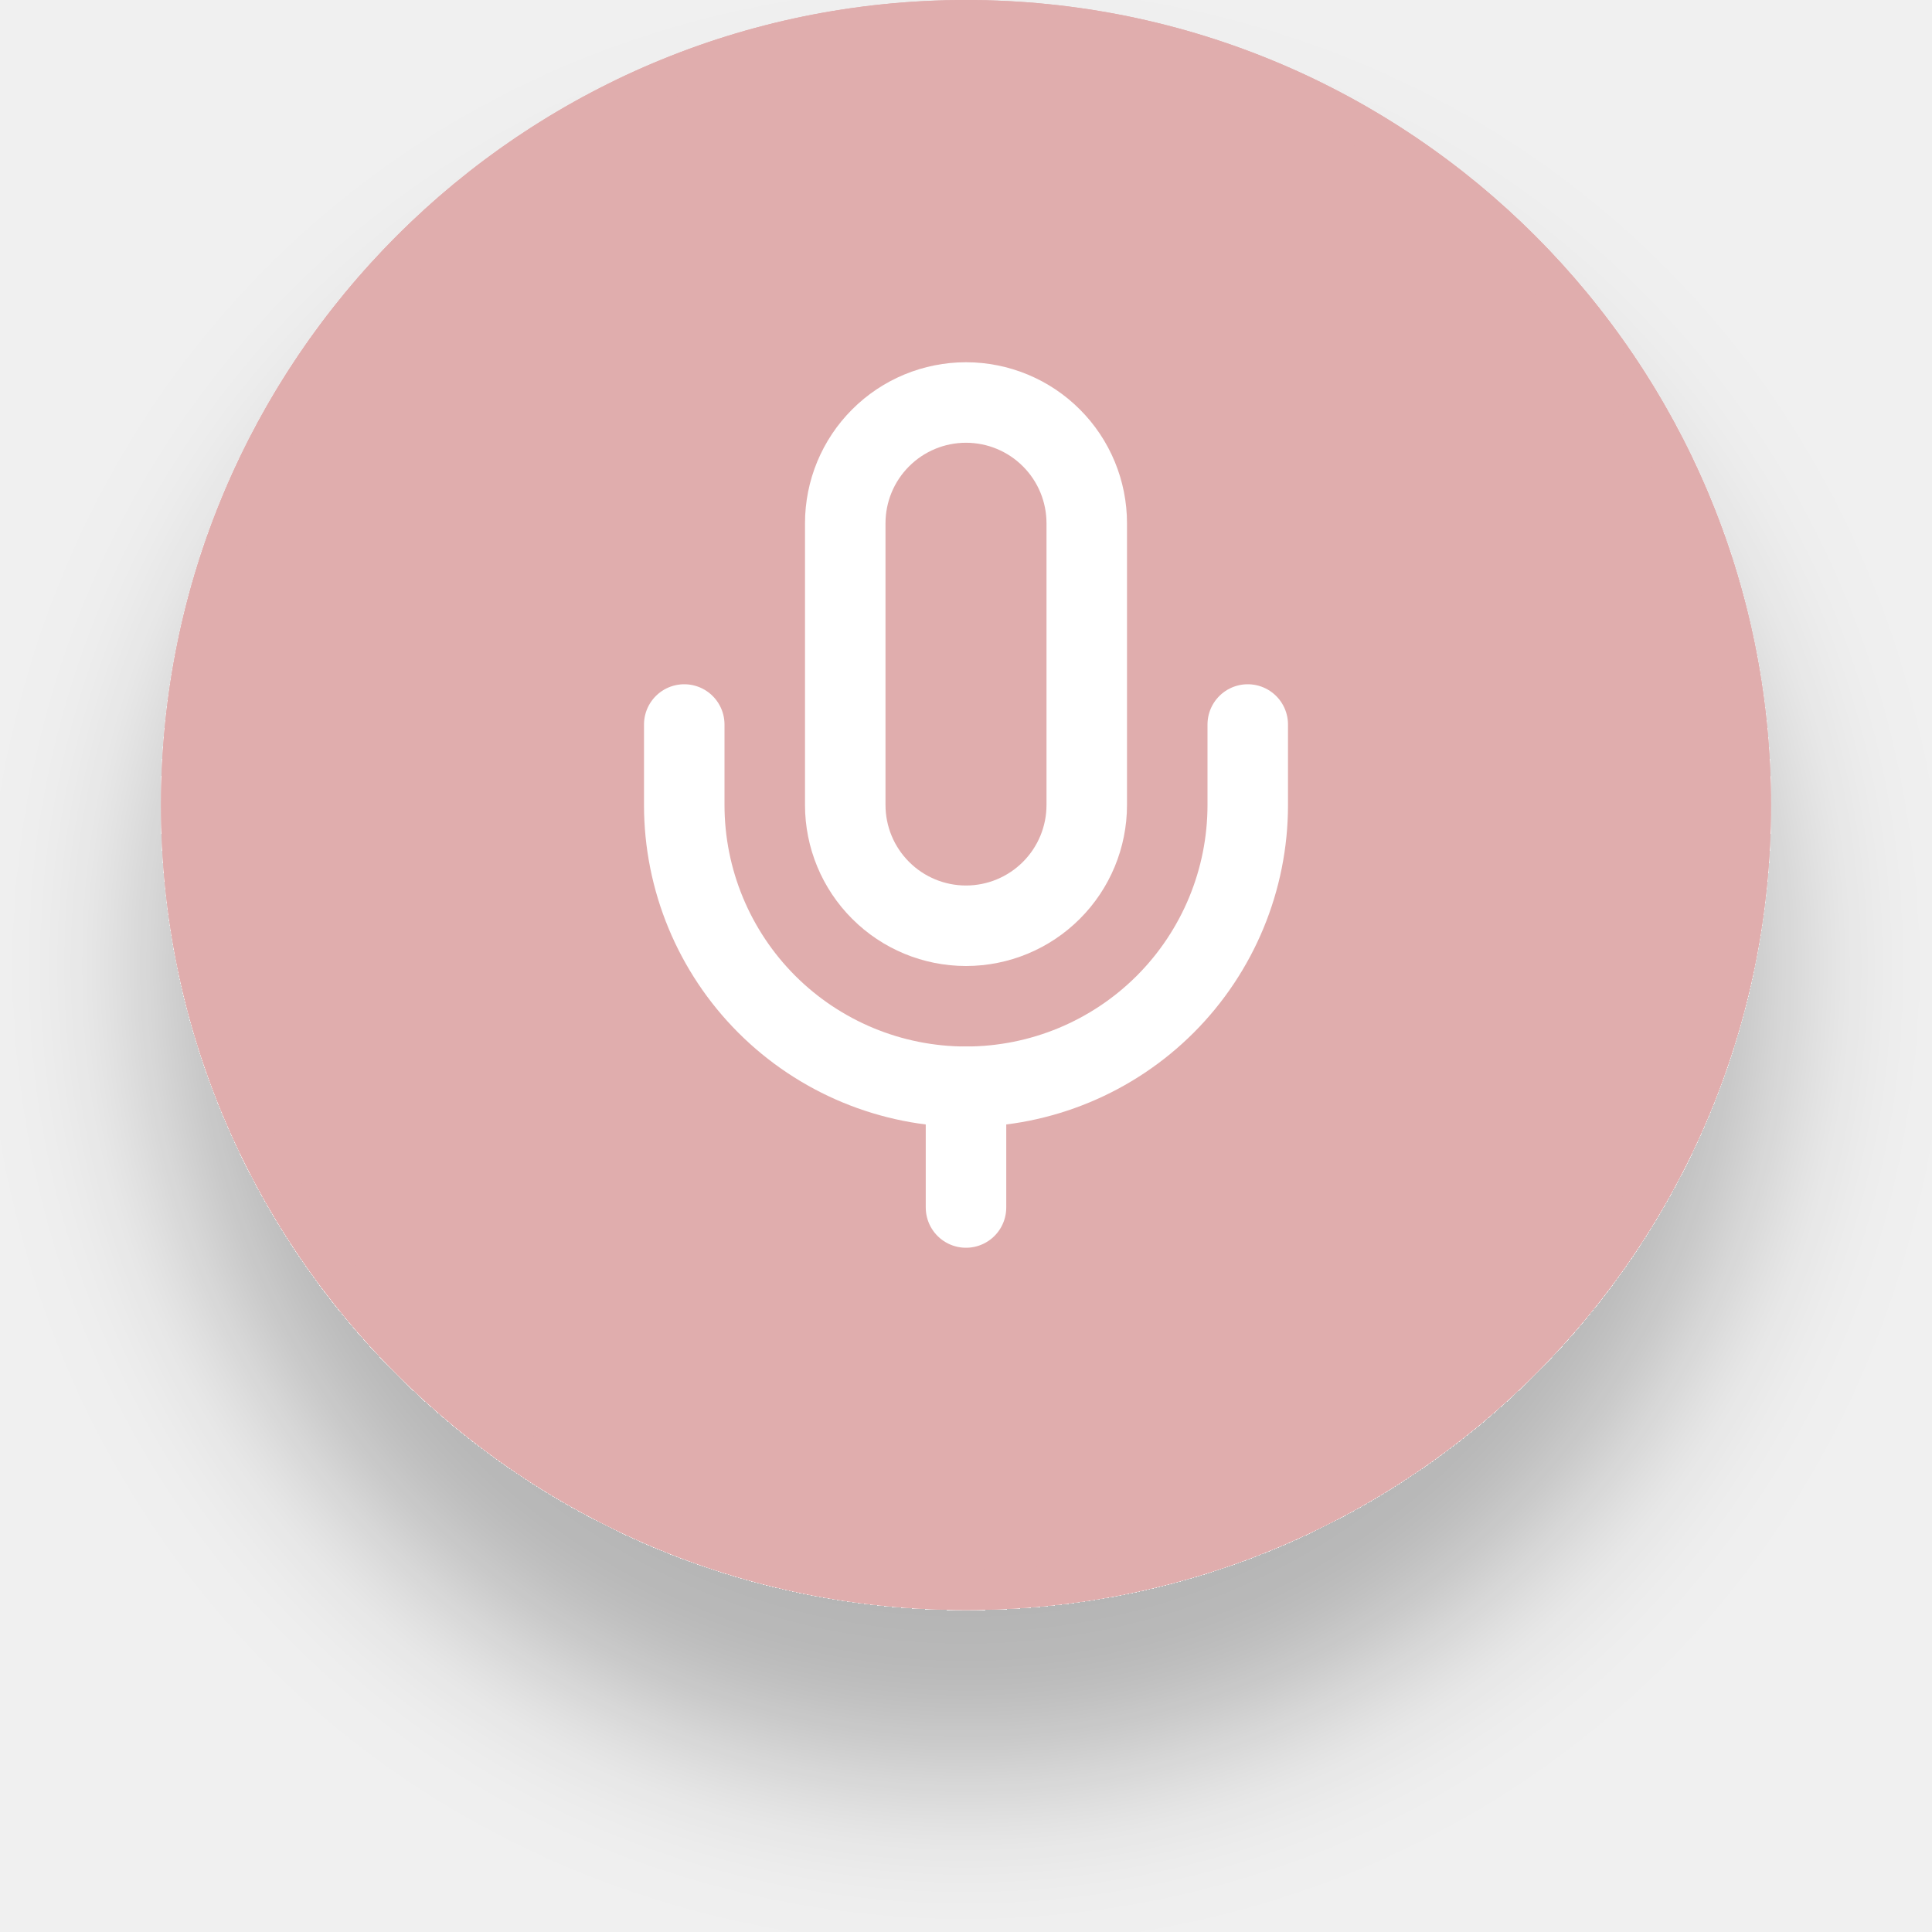
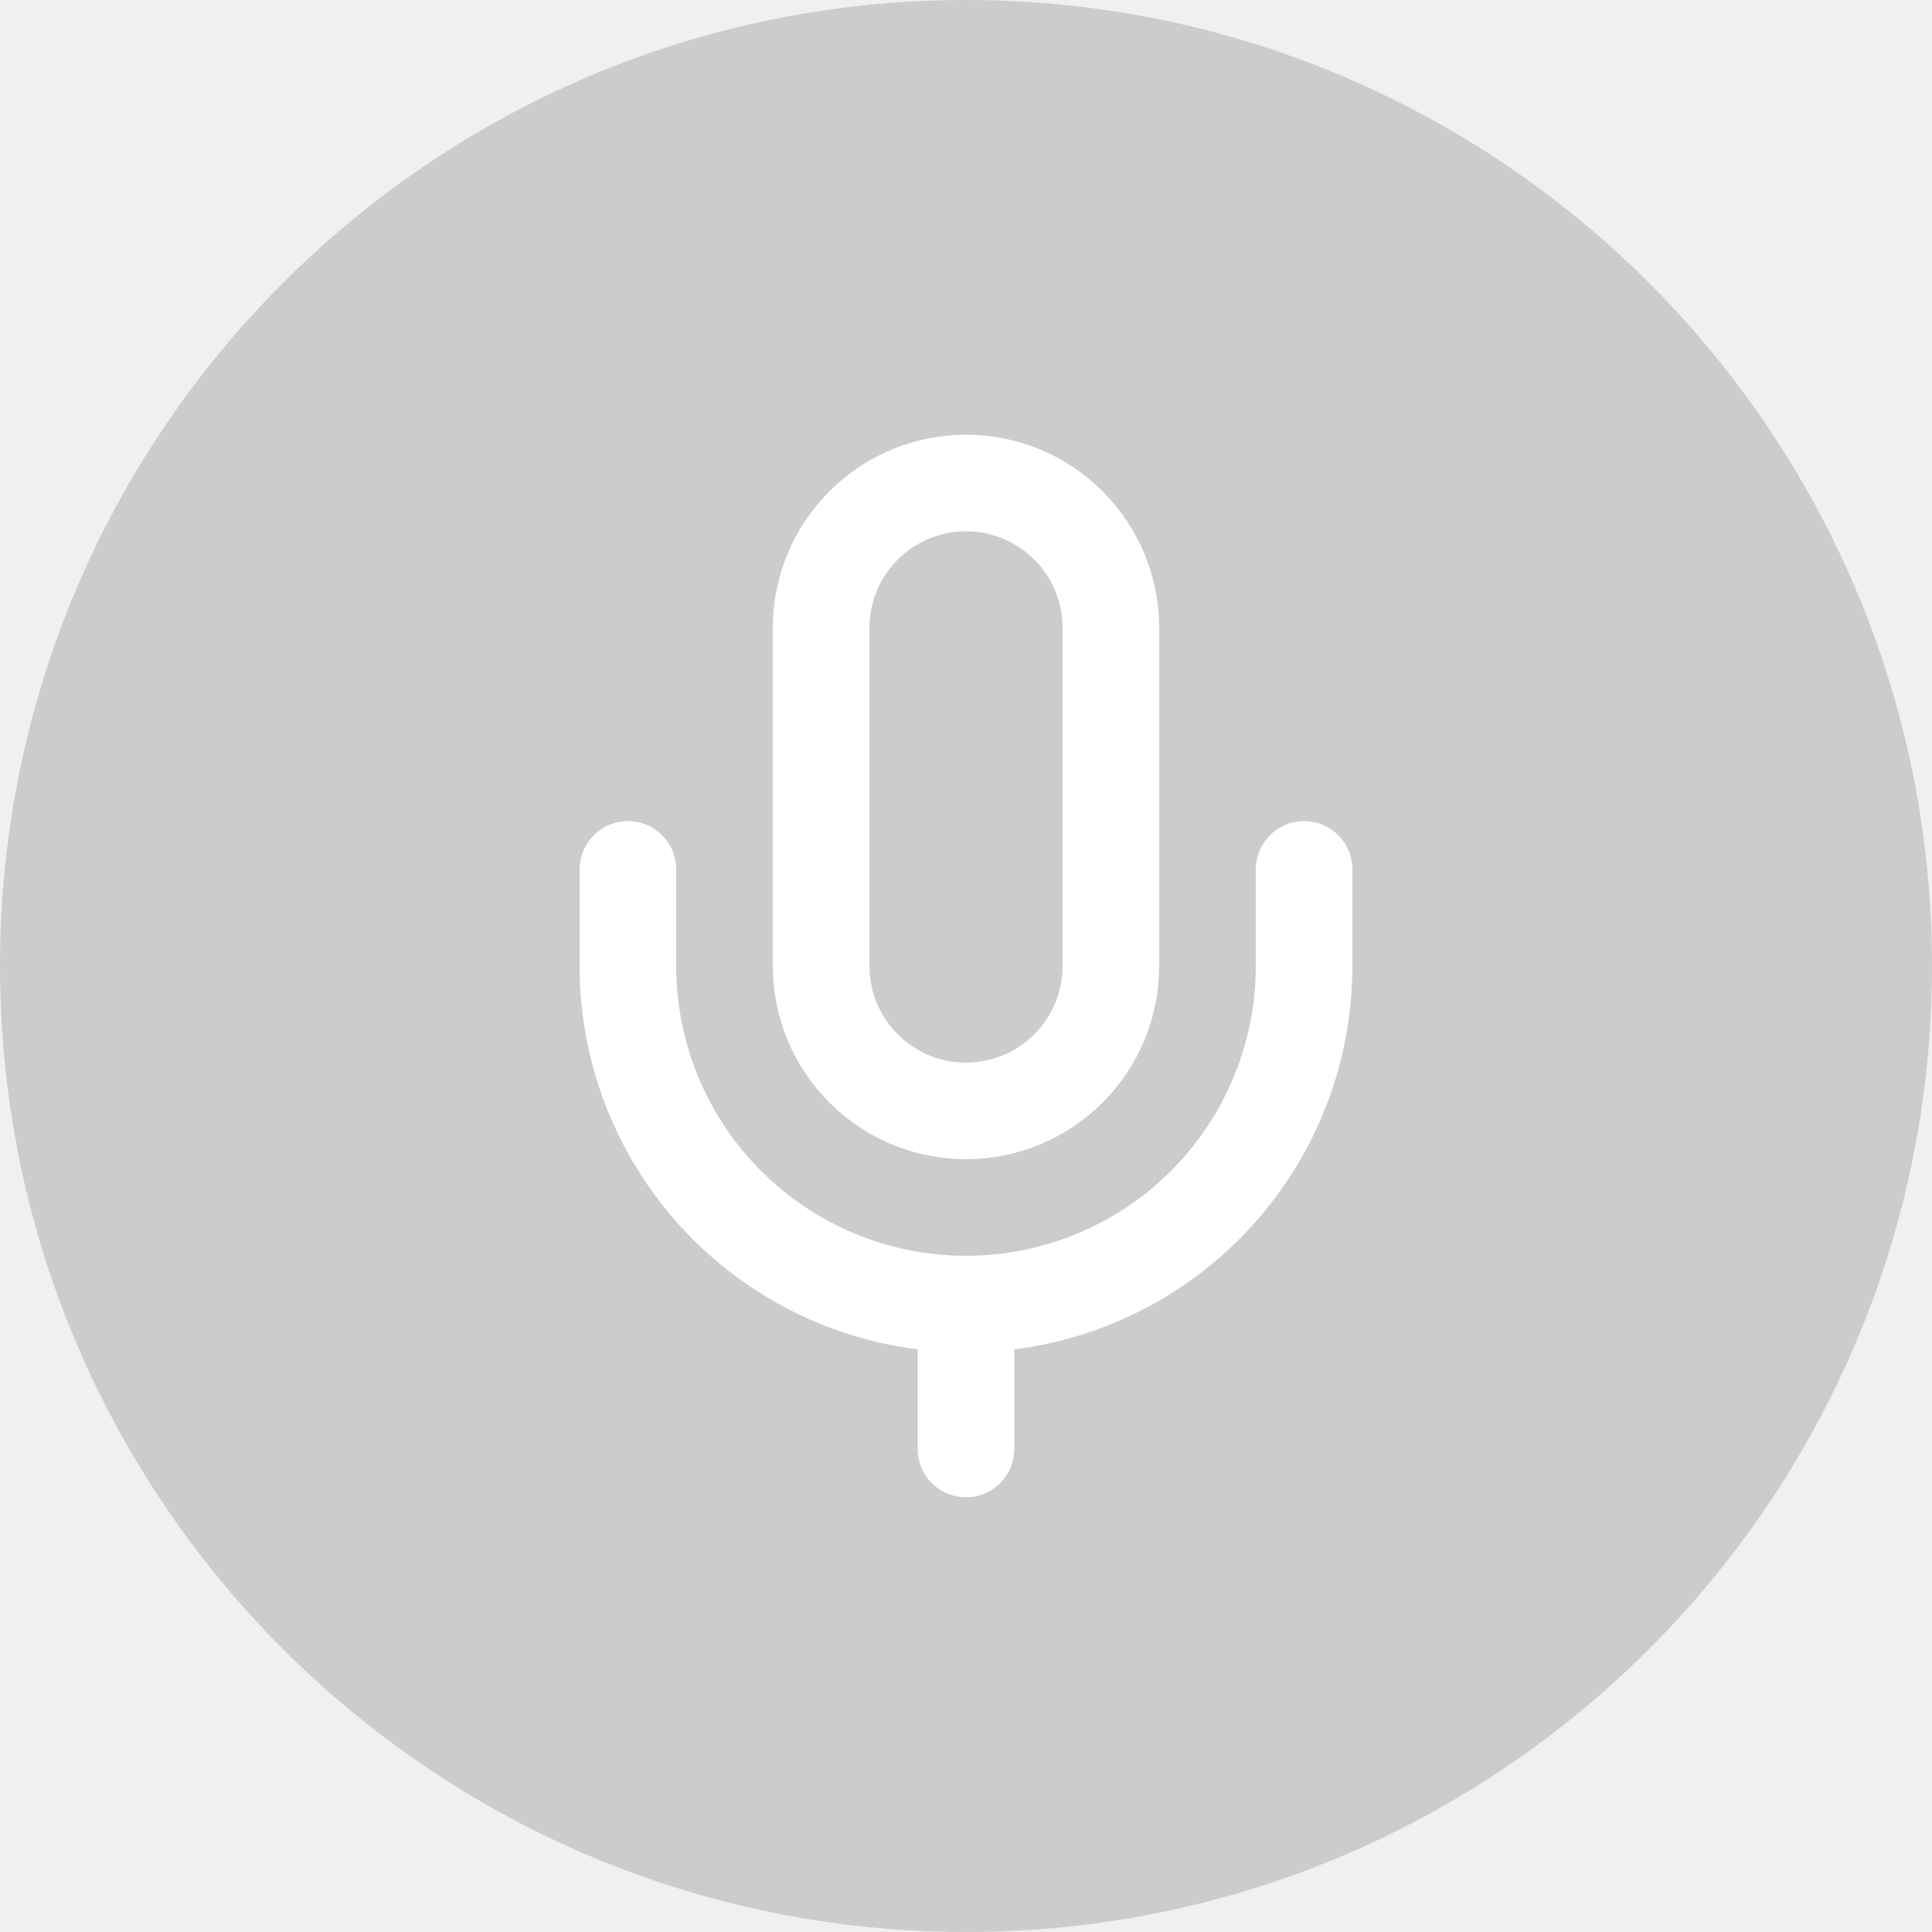
- <svg xmlns="http://www.w3.org/2000/svg" width="48" height="48" viewBox="0 0 48 48" fill="none">
-   <g filter="url(#filter0_d_371_9372)">
-     <rect x="4" width="40" height="40" rx="20" fill="#e0adad" />
-     <rect x="4.5" y="0.5" width="39" height="39" rx="19.5" stroke="#e0adad" />
-     <path d="M24 10C23.204 10 22.441 10.316 21.879 10.879C21.316 11.441 21 12.204 21 13V20C21 20.796 21.316 21.559 21.879 22.121C22.441 22.684 23.204 23 24 23C24.796 23 25.559 22.684 26.121 22.121C26.684 21.559 27 20.796 27 20V13C27 12.204 26.684 11.441 26.121 10.879C25.559 10.316 24.796 10 24 10Z" stroke="white" stroke-width="2" stroke-linecap="round" stroke-linejoin="round" />
-     <path d="M31 18V20C31 21.857 30.262 23.637 28.95 24.95C27.637 26.262 25.857 27 24 27C22.143 27 20.363 26.262 19.05 24.95C17.738 23.637 17 21.857 17 20V18" stroke="white" stroke-width="2" stroke-linecap="round" stroke-linejoin="round" />
-     <path d="M24 27V30" stroke="white" stroke-width="2" stroke-linecap="round" stroke-linejoin="round" />
-   </g>
-   <defs>
-     <filter id="filter0_d_371_9372" x="0" y="0" width="48" height="48" filterUnits="userSpaceOnUse" color-interpolation-filters="sRGB">
-       <feFlood flood-opacity="0" result="BackgroundImageFix" />
-       <feColorMatrix in="SourceAlpha" type="matrix" values="0 0 0 0 0 0 0 0 0 0 0 0 0 0 0 0 0 0 127 0" result="hardAlpha" />
-       <feOffset dy="4" />
-       <feGaussianBlur stdDeviation="2" />
-       <feComposite in2="hardAlpha" operator="out" />
-       <feColorMatrix type="matrix" values="0 0 0 0 0 0 0 0 0 0 0 0 0 0 0 0 0 0 0.25 0" />
-       <feBlend mode="normal" in2="BackgroundImageFix" result="effect1_dropShadow_371_9372" />
-       <feBlend mode="normal" in="SourceGraphic" in2="effect1_dropShadow_371_9372" result="shape" />
-     </filter>
-   </defs>
+ <svg xmlns="http://www.w3.org/2000/svg" width="40" height="40" viewBox="0 0 40 40" fill="none">
+   <rect width="40" height="40" rx="20" fill="#ccc" />
+   <path d="M20 10C19.204 10 18.441 10.316 17.879 10.879C17.316 11.441 17 12.204 17 13V20C17 20.796 17.316 21.559 17.879 22.121C18.441 22.684 19.204 23 20 23C20.796 23 21.559 22.684 22.121 22.121C22.684 21.559 23 20.796 23 20V13C23 12.204 22.684 11.441 22.121 10.879C21.559 10.316 20.796 10 20 10Z" stroke="white" stroke-width="2" stroke-linecap="round" stroke-linejoin="round" />
+   <path d="M27 18V20C27 21.857 26.262 23.637 24.95 24.95C23.637 26.262 21.857 27 20 27C18.143 27 16.363 26.262 15.05 24.95C13.738 23.637 13 21.857 13 20V18" stroke="white" stroke-width="2" stroke-linecap="round" stroke-linejoin="round" />
+   <path d="M20 27V30" stroke="white" stroke-width="2" stroke-linecap="round" stroke-linejoin="round" />
</svg>
